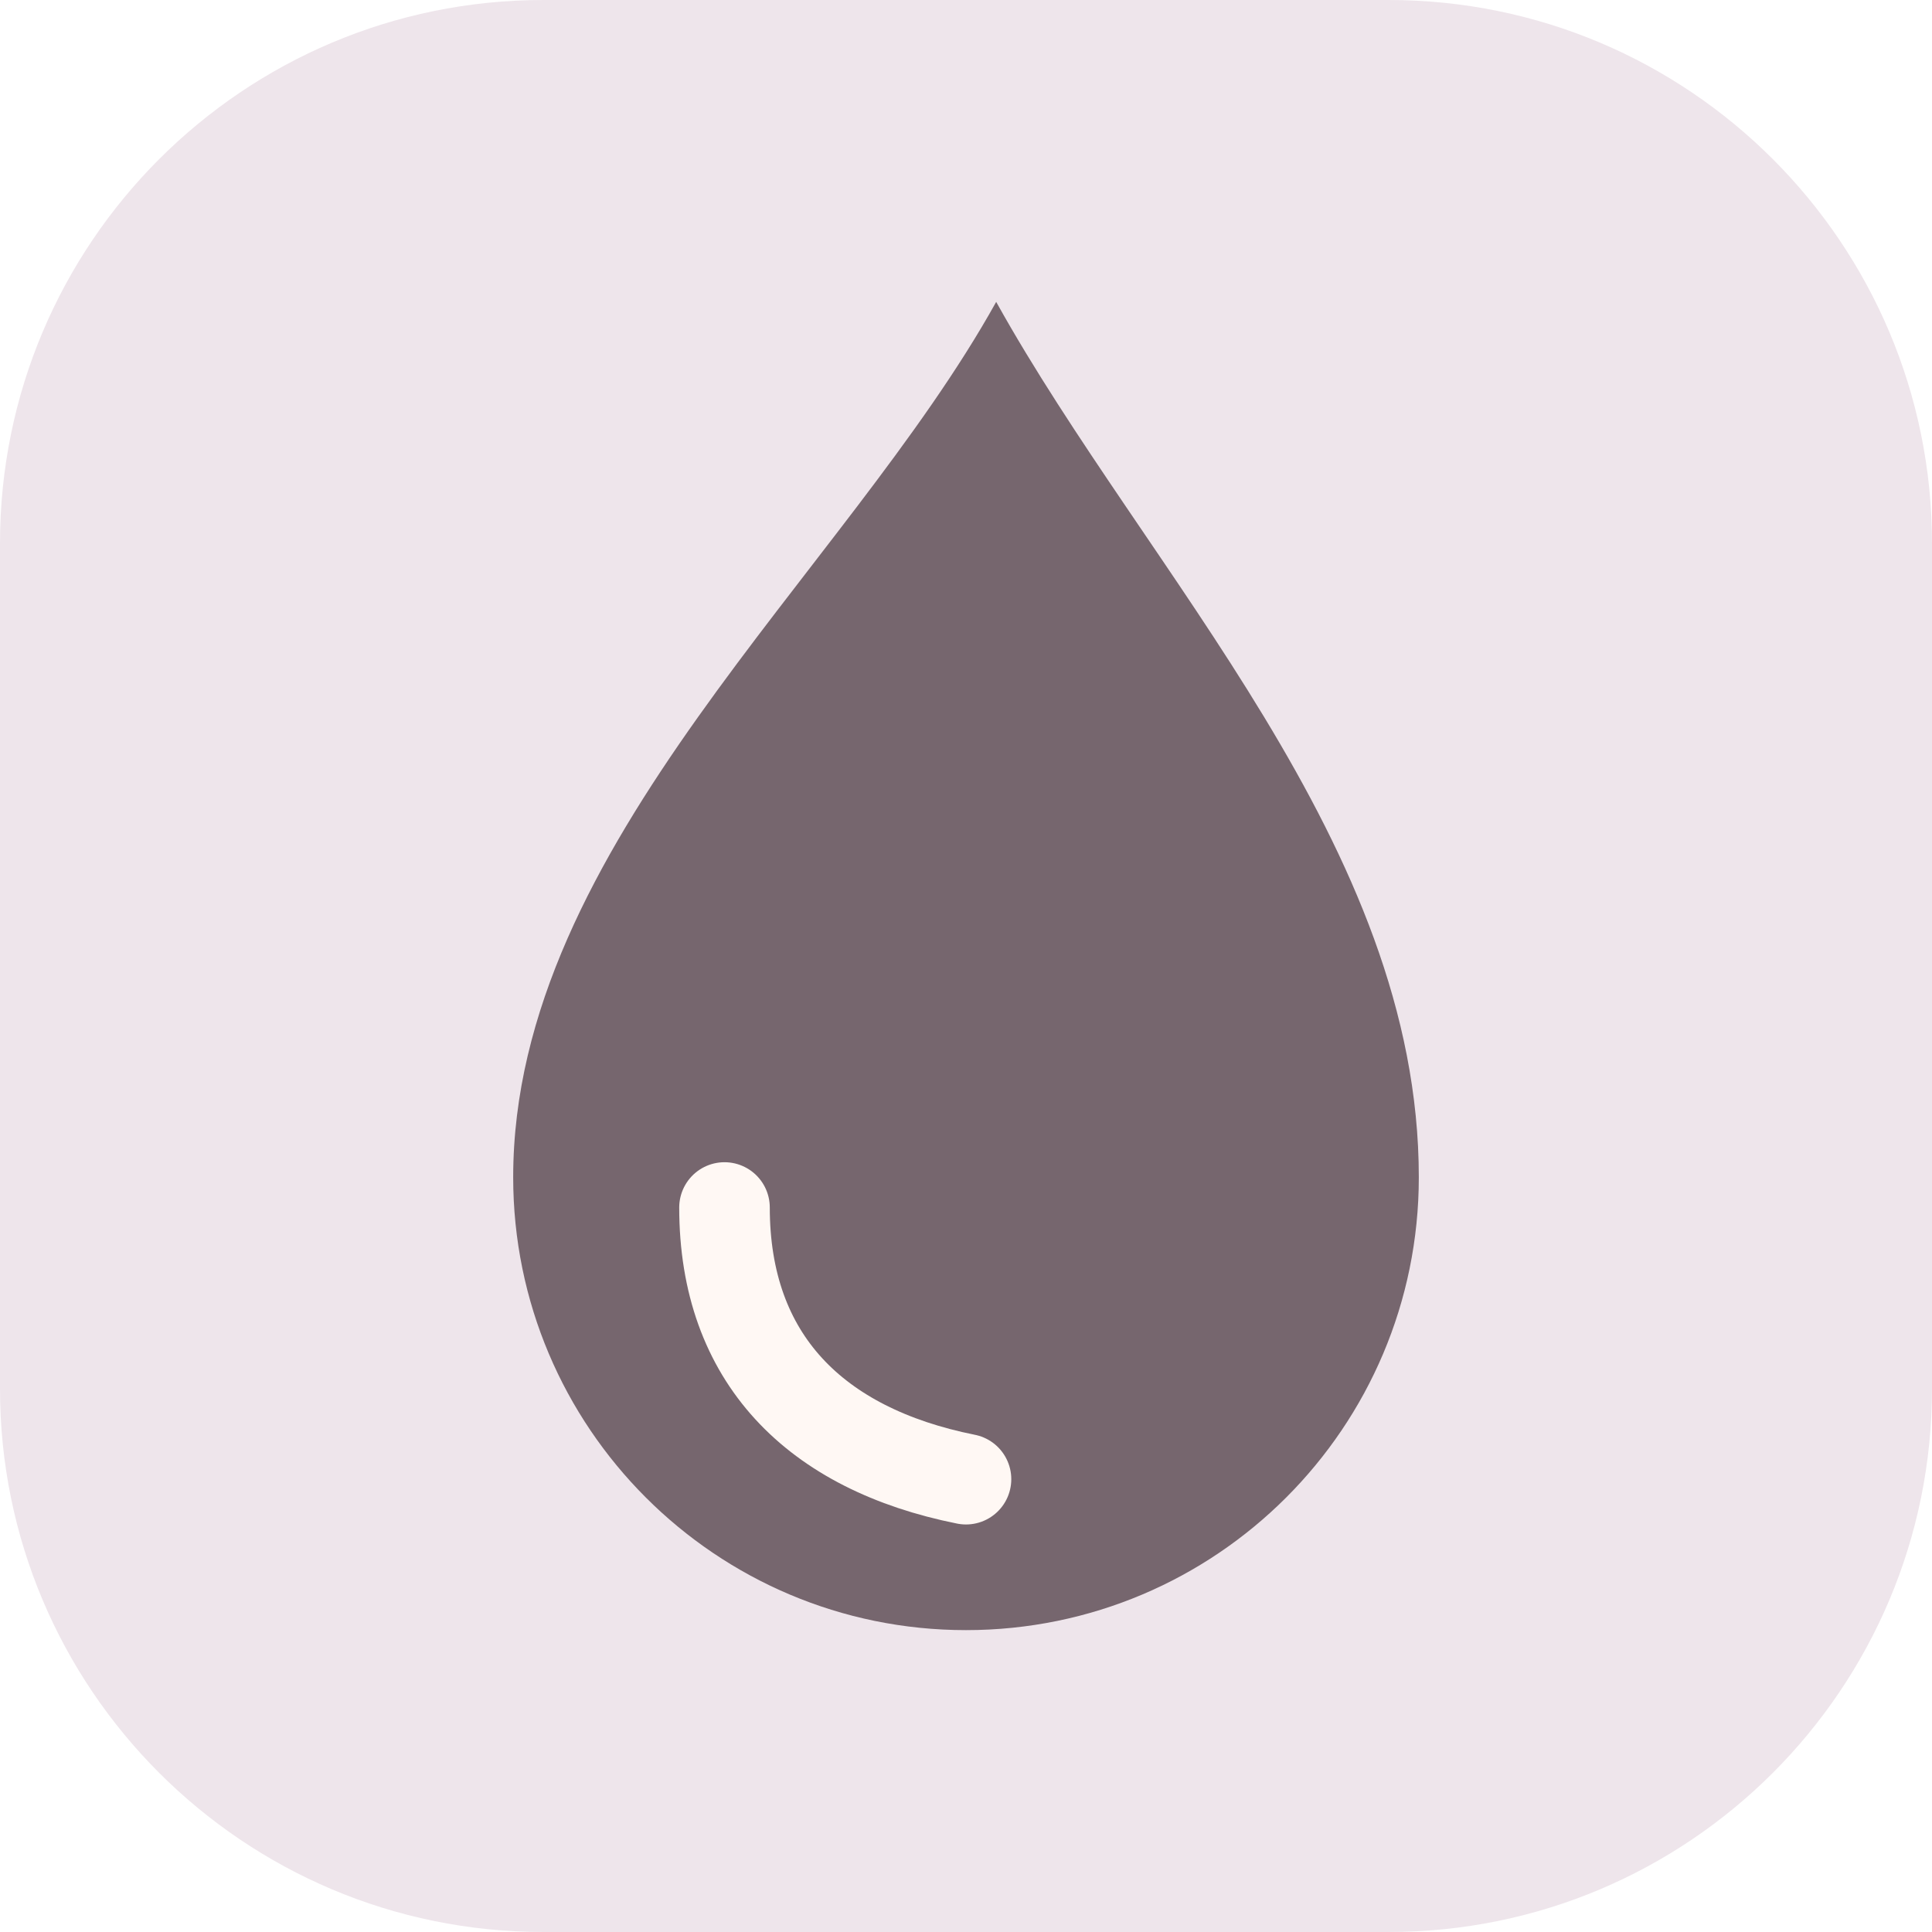
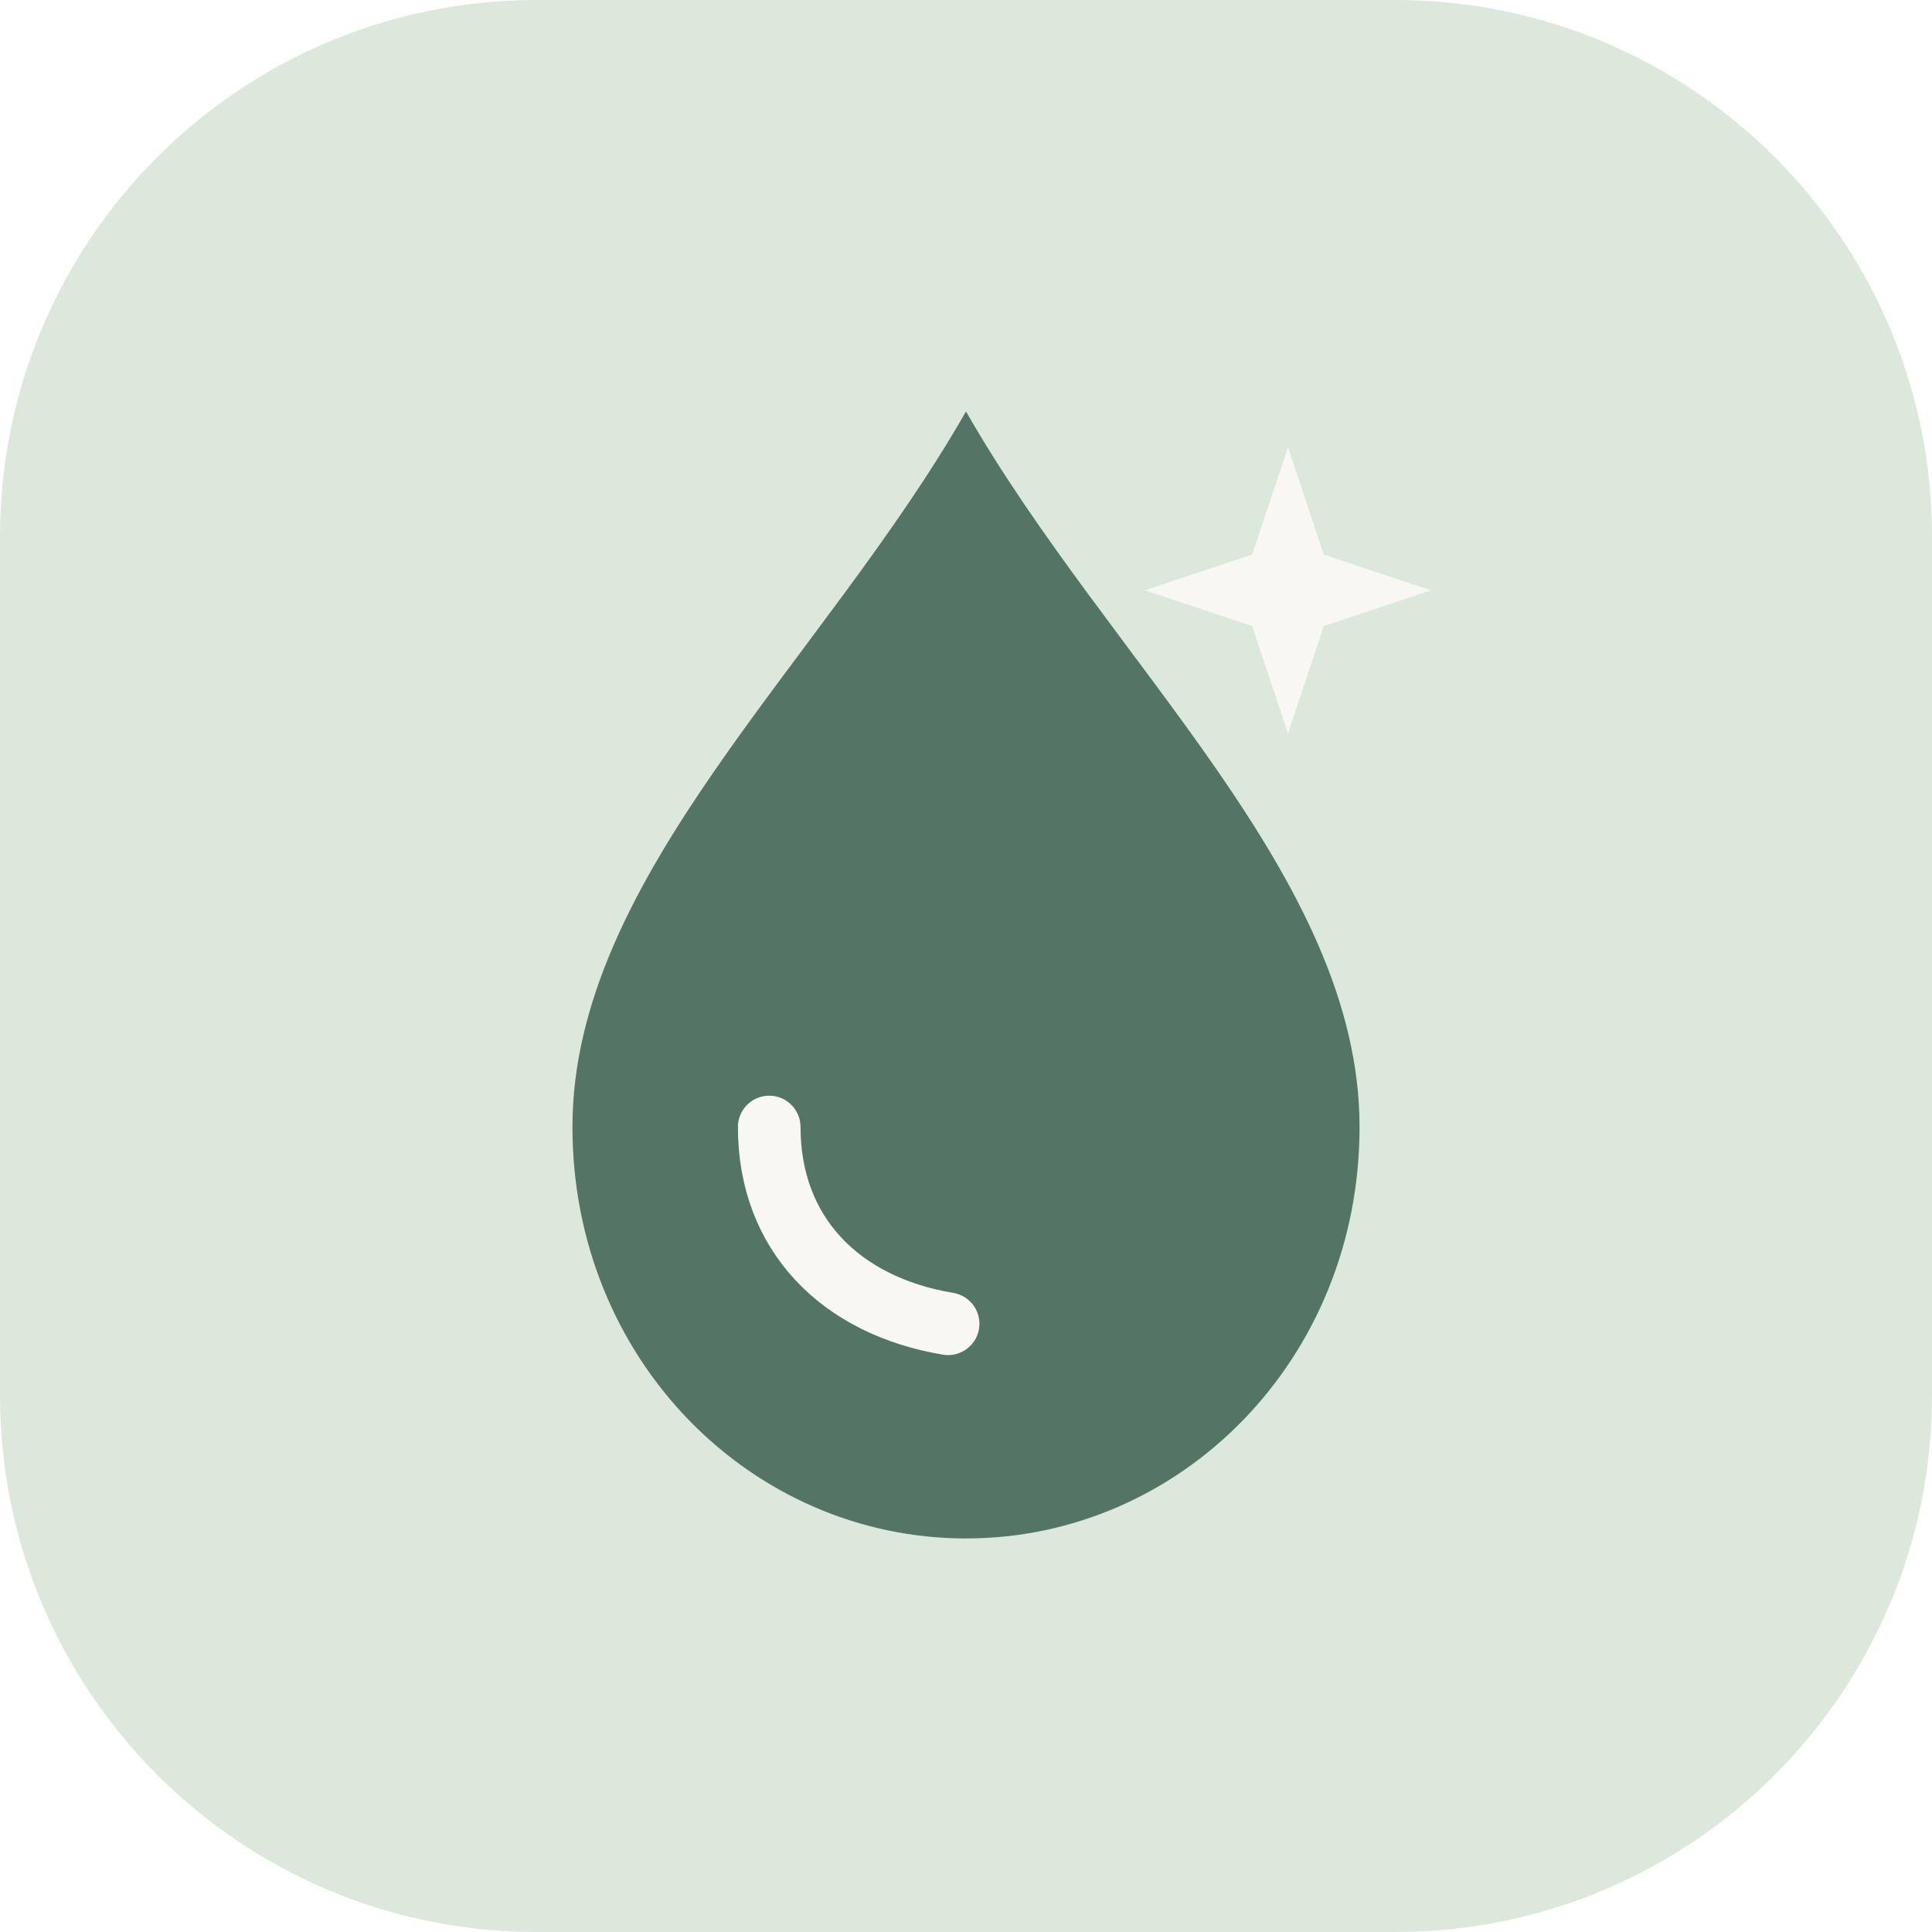
- <svg xmlns="http://www.w3.org/2000/svg" viewBox="0 0 64 64">
-   <rect width="64" height="64" rx="18" fill="#eee5eb" />
-   <path d="M33 10C28 19 17 28 17 39a15 15 0 0 0 30 0c0-11-9-20-14-29Z" fill="#76666e" />
-   <path d="M24 40c0 5 3 8 8 9" fill="none" stroke="#fff8f4" stroke-width="3" stroke-linecap="round" />
+ <svg xmlns="http://www.w3.org/2000/svg" viewBox="0 0 108 108">
+   <rect width="108" height="108" rx="30" fill="#DDE8DC" />
+   <path fill="#547566" d="M54 23C46 37 32 49 32 63C32 76 42 86 54 86C66 86 76 76 76 63C76 49 62 37 54 23Z" />
+   <path d="M43 63C43 69 47 73 53 74" fill="none" stroke="#F8F7F3" stroke-width="3.5" stroke-linecap="round" />
+   <path fill="#F8F7F3" d="M72 25L74 31L80 33L74 35L72 41L70 35L64 33L70 31Z" />
</svg>
